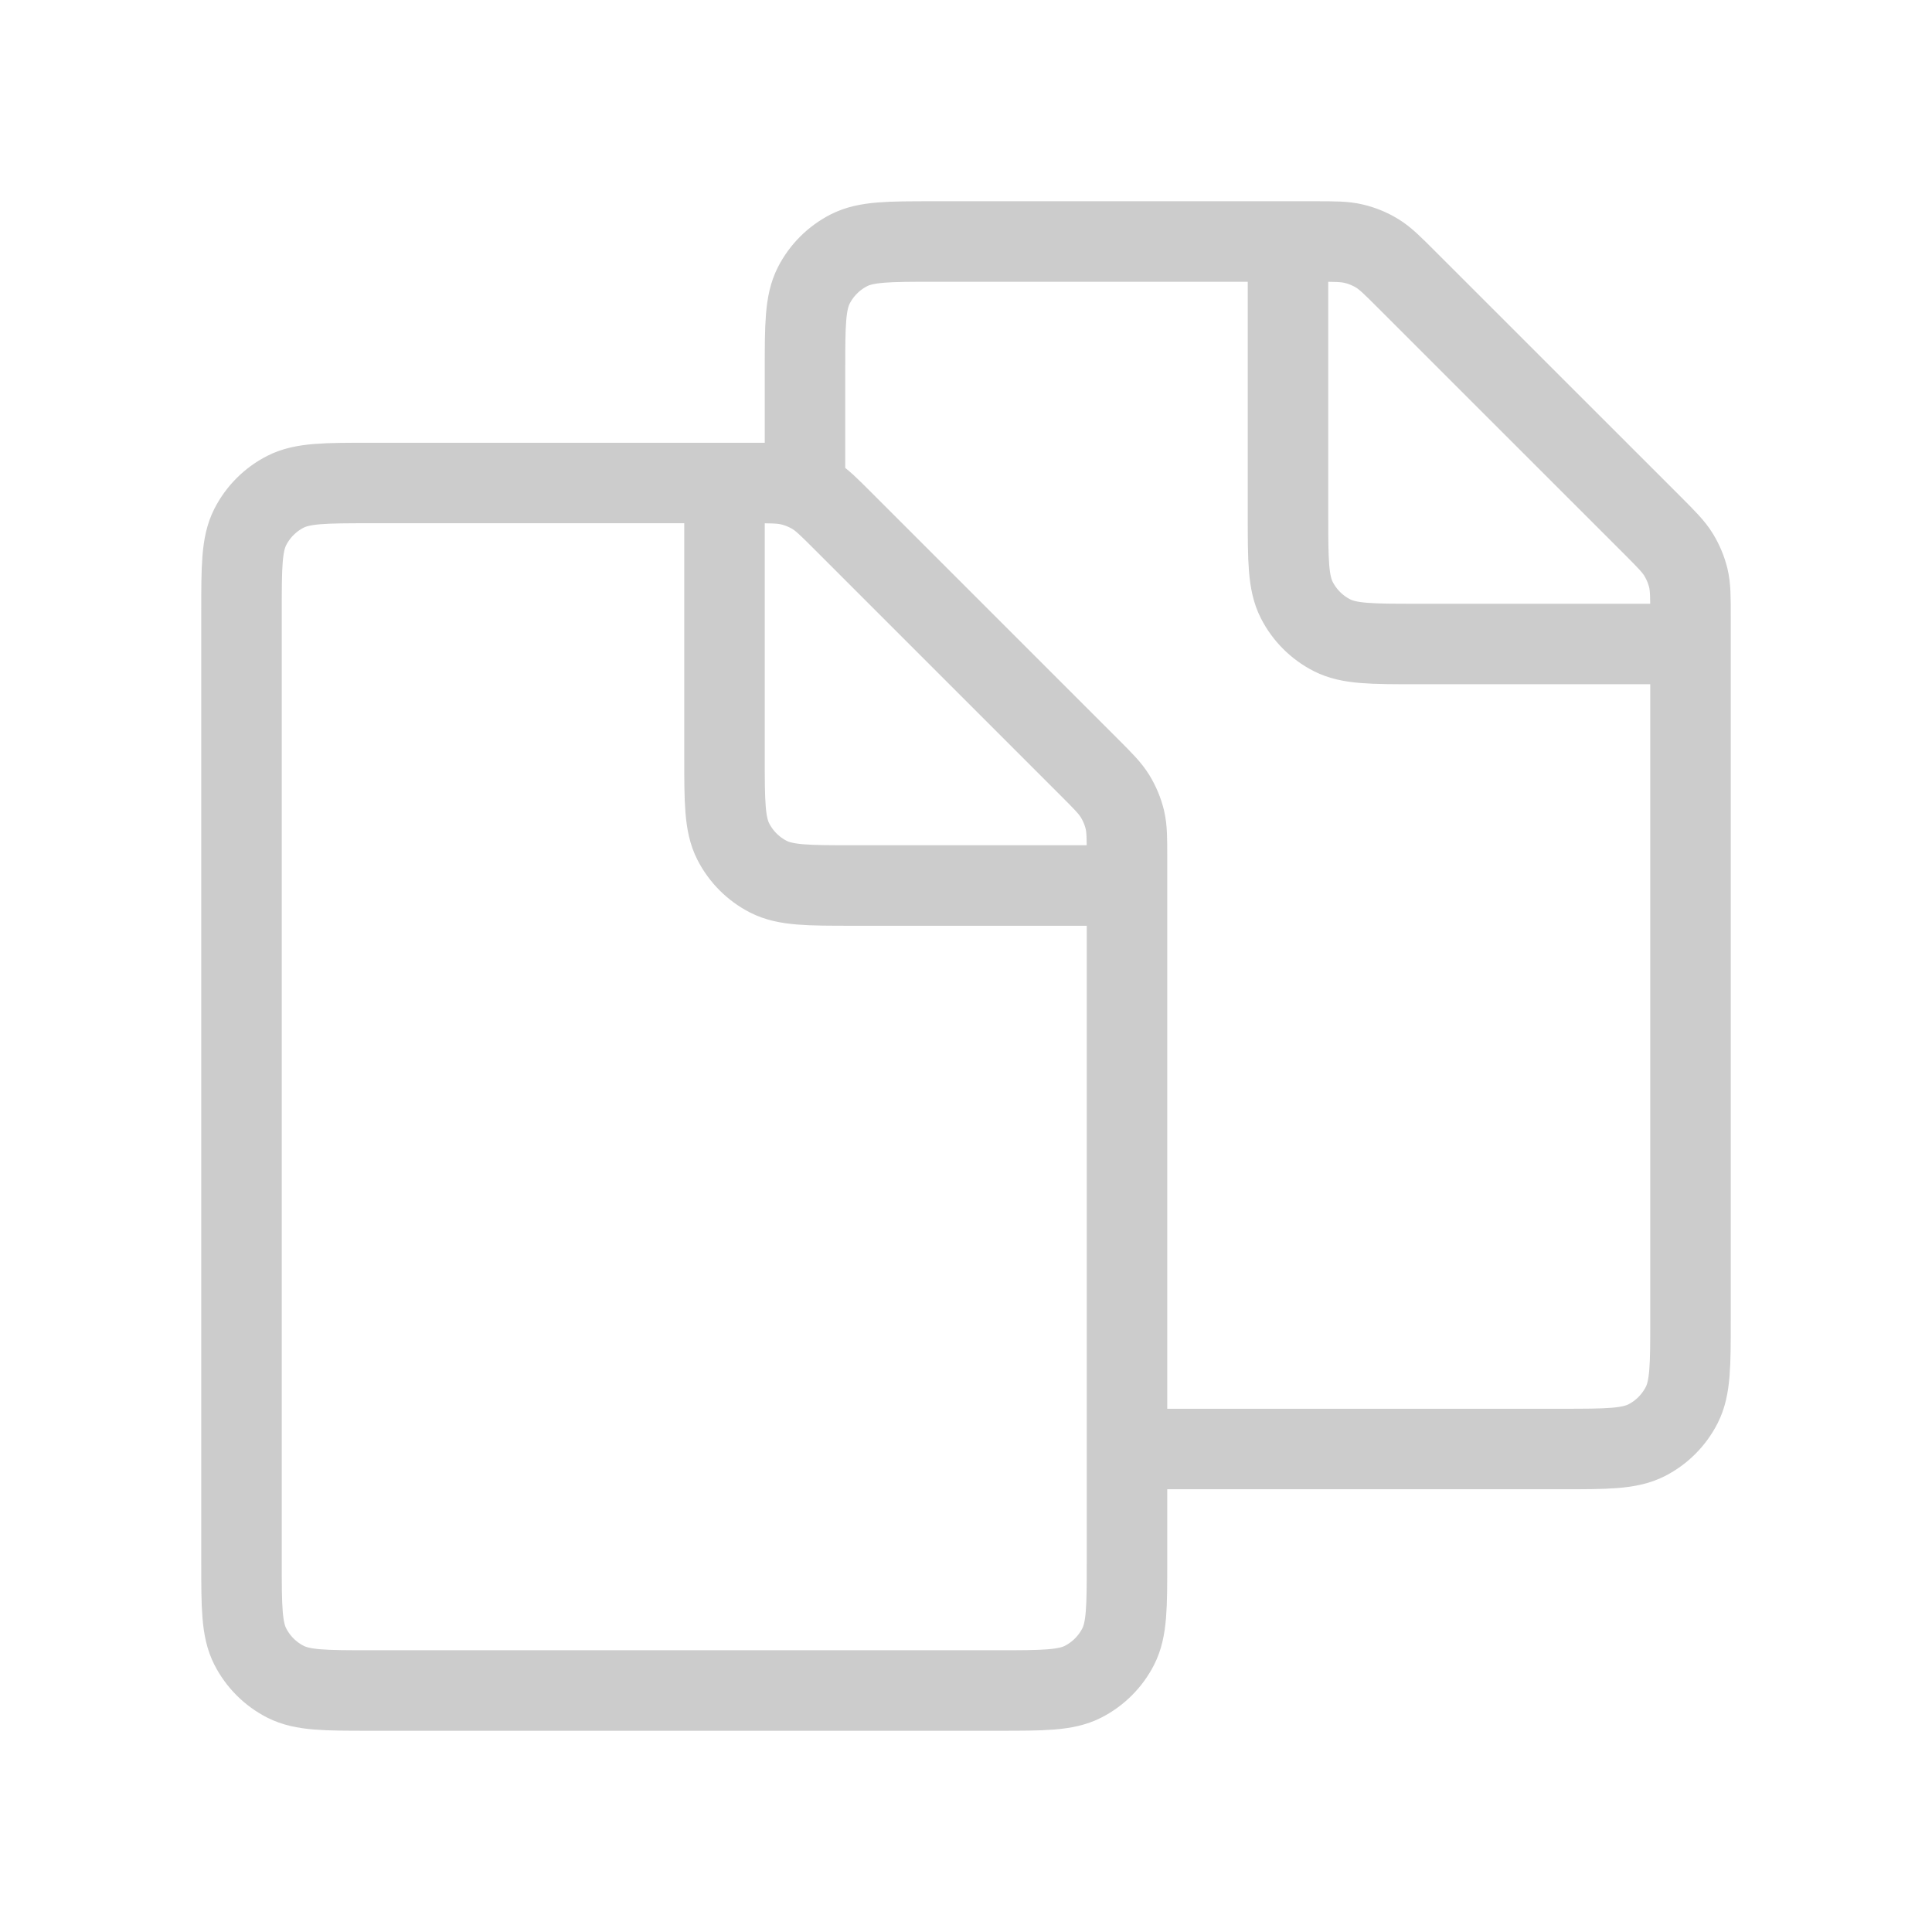
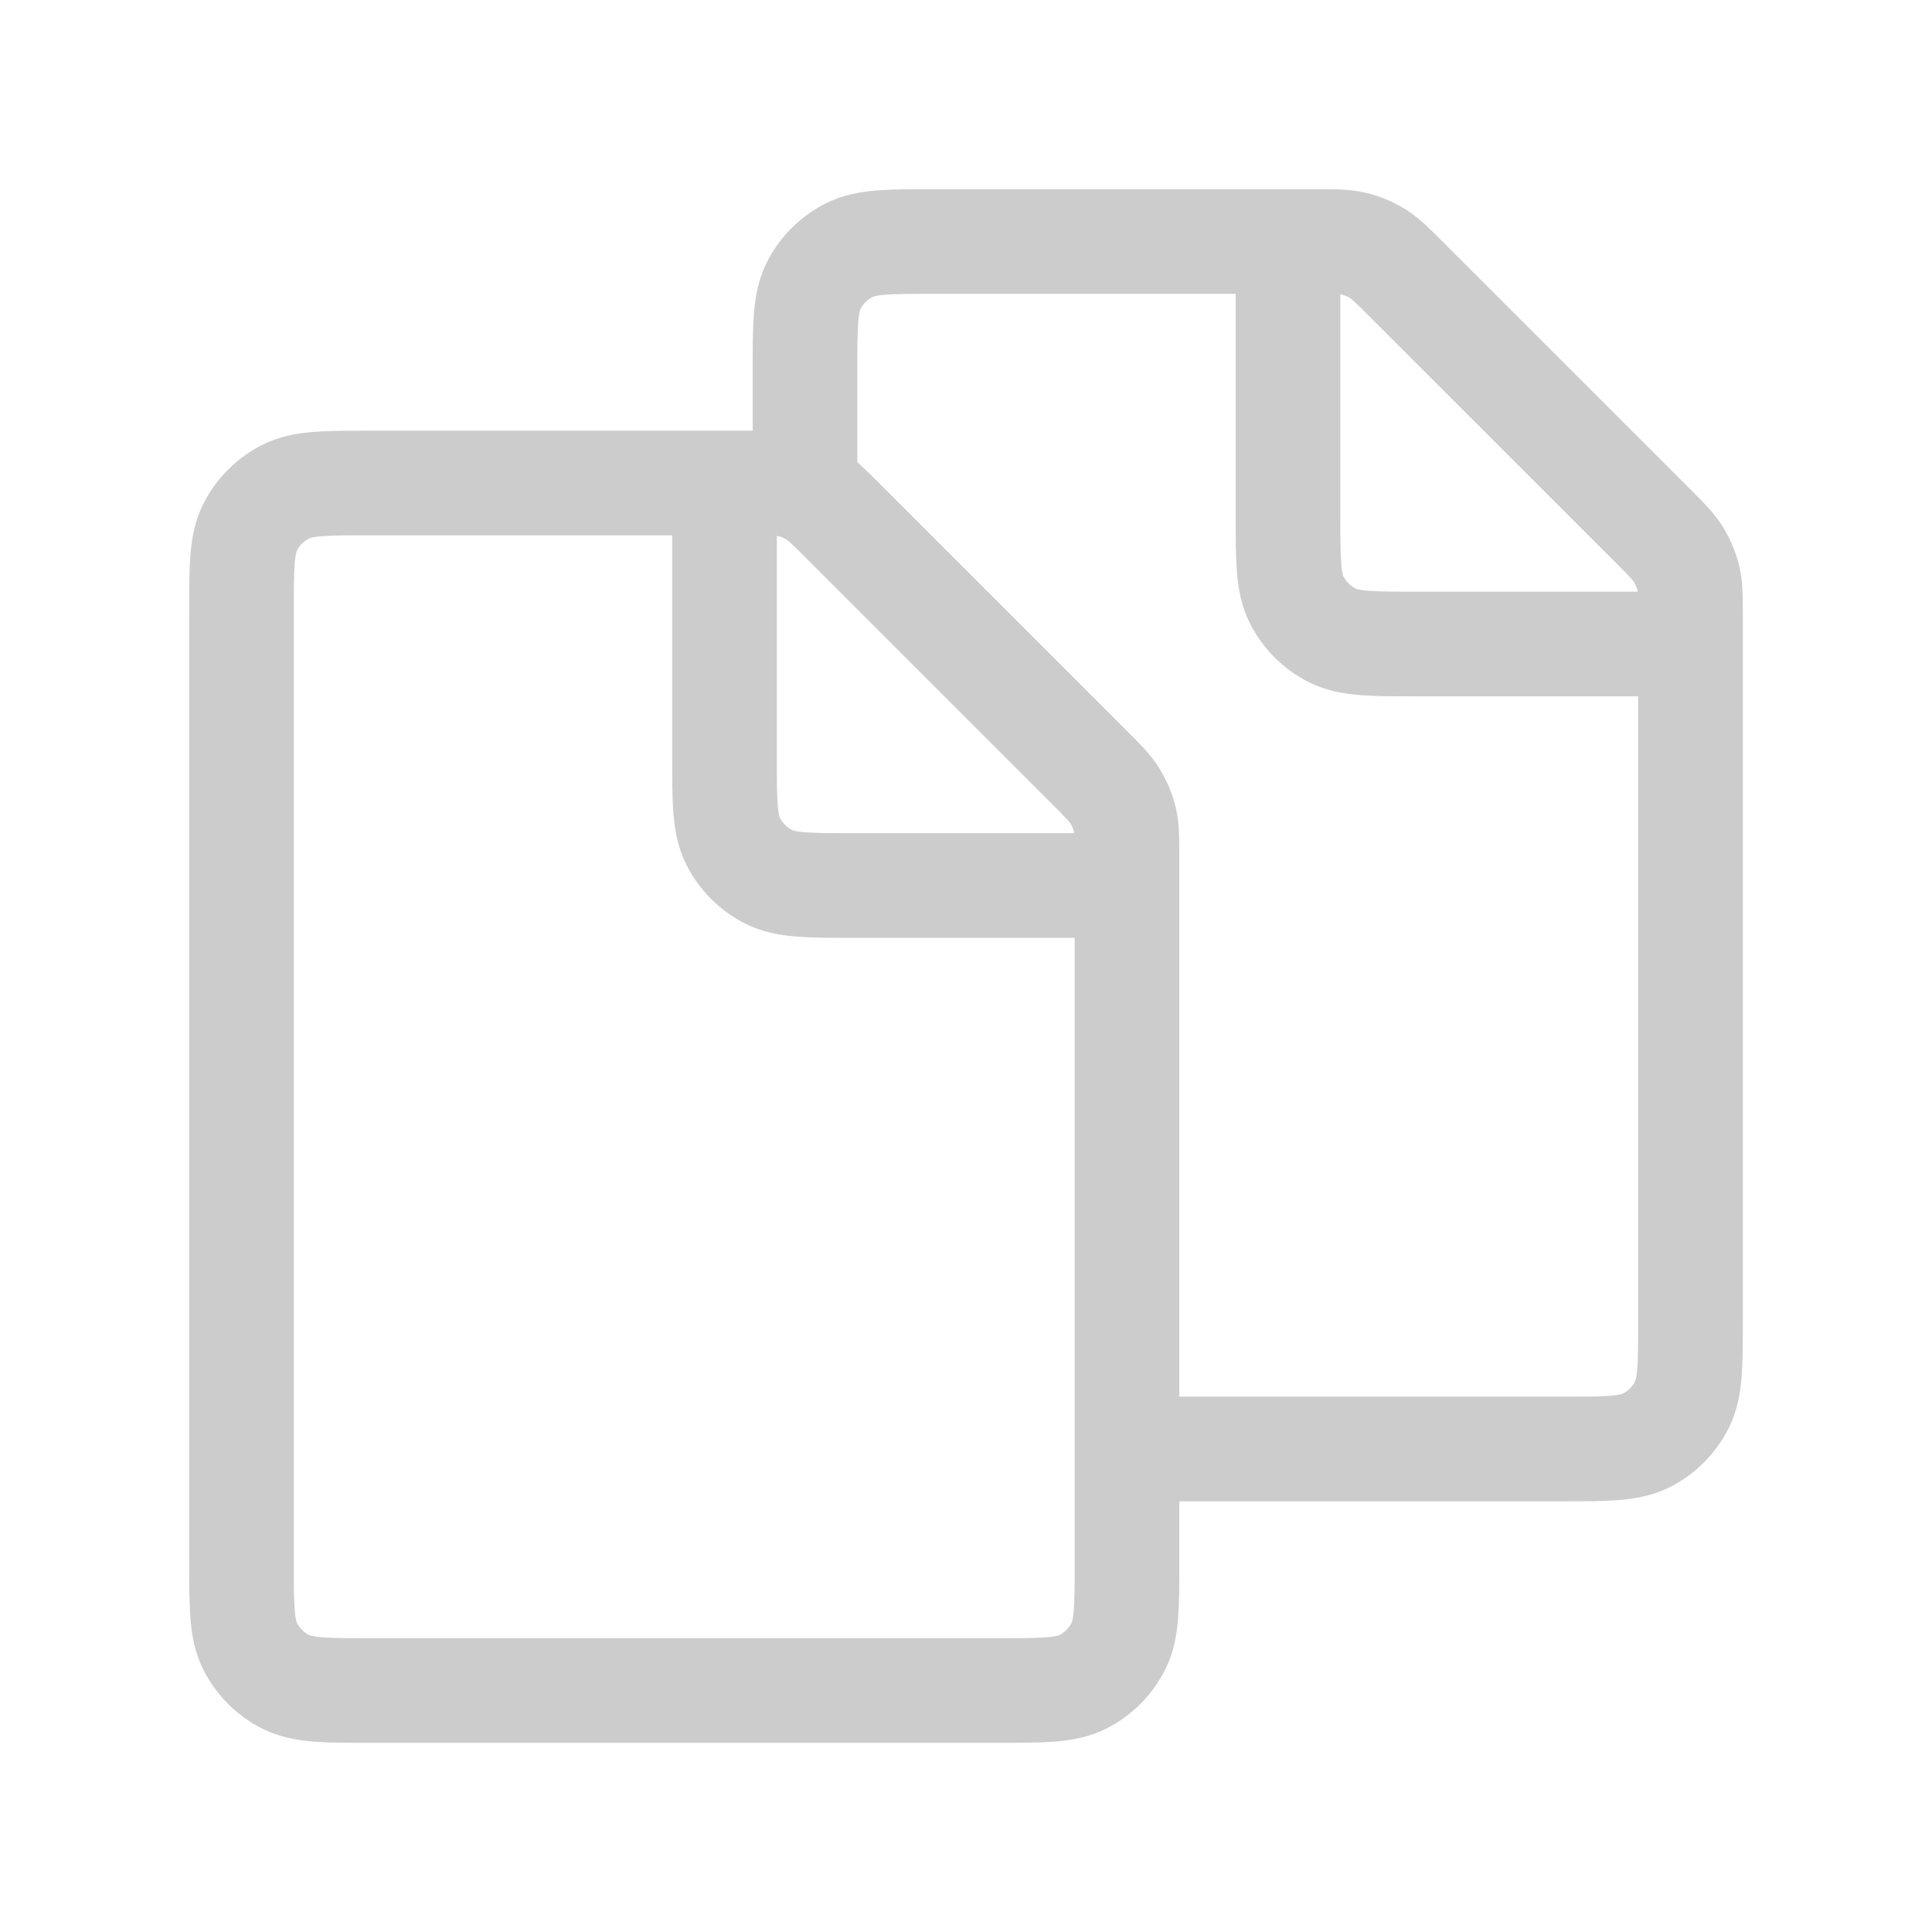
<svg xmlns="http://www.w3.org/2000/svg" width="800px" height="800px" viewBox="0 0 24 24" fill="none">
  <g id="File / Files">
-     <path id="Vector" d="M9 6H9.337C9.581 6 9.704 6 9.819 6.028C9.921 6.052 10.019 6.093 10.108 6.147C10.209 6.209 10.296 6.296 10.469 6.469L13.531 9.531C13.704 9.704 13.79 9.79 13.852 9.891C13.907 9.981 13.948 10.079 13.973 10.181C14 10.295 14 10.415 14 10.655V18M9 6H4.6C4.04 6 3.76 6 3.546 6.109C3.358 6.205 3.205 6.358 3.109 6.546C3 6.76 3 7.04 3 7.6V19.4C3 19.96 3 20.24 3.109 20.454C3.205 20.642 3.358 20.795 3.546 20.891C3.76 21 4.039 21 4.598 21L12.401 21C12.96 21 13.241 21 13.454 20.891C13.642 20.795 13.795 20.642 13.891 20.454C14 20.24 14 19.96 14 19.4V18M9 6V9.4C9 9.96 9 10.24 9.109 10.454C9.205 10.642 9.358 10.795 9.546 10.891C9.76 11 10.039 11 10.598 11H14M10 6V4.6C10 4.04 10 3.76 10.109 3.546C10.205 3.358 10.358 3.205 10.546 3.109C10.76 3 11.04 3 11.6 3H16M16 3H16.337C16.581 3 16.704 3 16.819 3.028C16.921 3.052 17.019 3.093 17.108 3.147C17.209 3.209 17.296 3.296 17.469 3.469L20.532 6.531C20.704 6.704 20.79 6.79 20.852 6.891C20.907 6.981 20.948 7.079 20.973 7.181C21 7.295 21 7.416 21 7.655V16.4C21 16.96 21 17.24 20.891 17.454C20.795 17.642 20.643 17.795 20.455 17.891C20.241 18 19.961 18 19.402 18H14M16 3V6.4C16 6.96 16 7.24 16.109 7.454C16.205 7.642 16.358 7.795 16.546 7.891C16.76 8 17.039 8 17.598 8H21" stroke="#ccc" stroke-width="1" stroke-linecap="round" stroke-linejoin="round" />
+     <path id="Vector" d="M9 6H9.337C9.581 6 9.704 6 9.819 6.028C9.921 6.052 10.019 6.093 10.108 6.147C10.209 6.209 10.296 6.296 10.469 6.469L13.531 9.531C13.704 9.704 13.79 9.79 13.852 9.891C13.907 9.981 13.948 10.079 13.973 10.181C14 10.295 14 10.415 14 10.655V18M9 6H4.6C4.04 6 3.76 6 3.546 6.109C3.358 6.205 3.205 6.358 3.109 6.546C3 6.76 3 7.04 3 7.6V19.4C3 19.96 3 20.24 3.109 20.454C3.205 20.642 3.358 20.795 3.546 20.891C3.76 21 4.039 21 4.598 21L12.401 21C12.96 21 13.241 21 13.454 20.891C13.642 20.795 13.795 20.642 13.891 20.454C14 20.24 14 19.96 14 19.4V18M9 6V9.4C9 9.96 9 10.24 9.109 10.454C9.205 10.642 9.358 10.795 9.546 10.891C9.76 11 10.039 11 10.598 11H14M10 6V4.6C10 4.04 10 3.76 10.109 3.546C10.205 3.358 10.358 3.205 10.546 3.109C10.76 3 11.04 3 11.6 3H16M16 3H16.337C16.581 3 16.704 3 16.819 3.028C16.921 3.052 17.019 3.093 17.108 3.147C17.209 3.209 17.296 3.296 17.469 3.469L20.532 6.531C20.704 6.704 20.79 6.79 20.852 6.891C20.907 6.981 20.948 7.079 20.973 7.181C21 7.295 21 7.416 21 7.655V16.4C21 16.96 21 17.24 20.891 17.454C20.795 17.642 20.643 17.795 20.455 17.891C20.241 18 19.961 18 19.402 18H14M16 3V6.4C16 6.96 16 7.24 16.109 7.454C16.205 7.642 16.358 7.795 16.546 7.891C16.76 8 17.039 8 17.598 8H21" stroke="#ccc" stroke-width="1.3" stroke-linecap="round" stroke-linejoin="round" />
  </g>
</svg>
